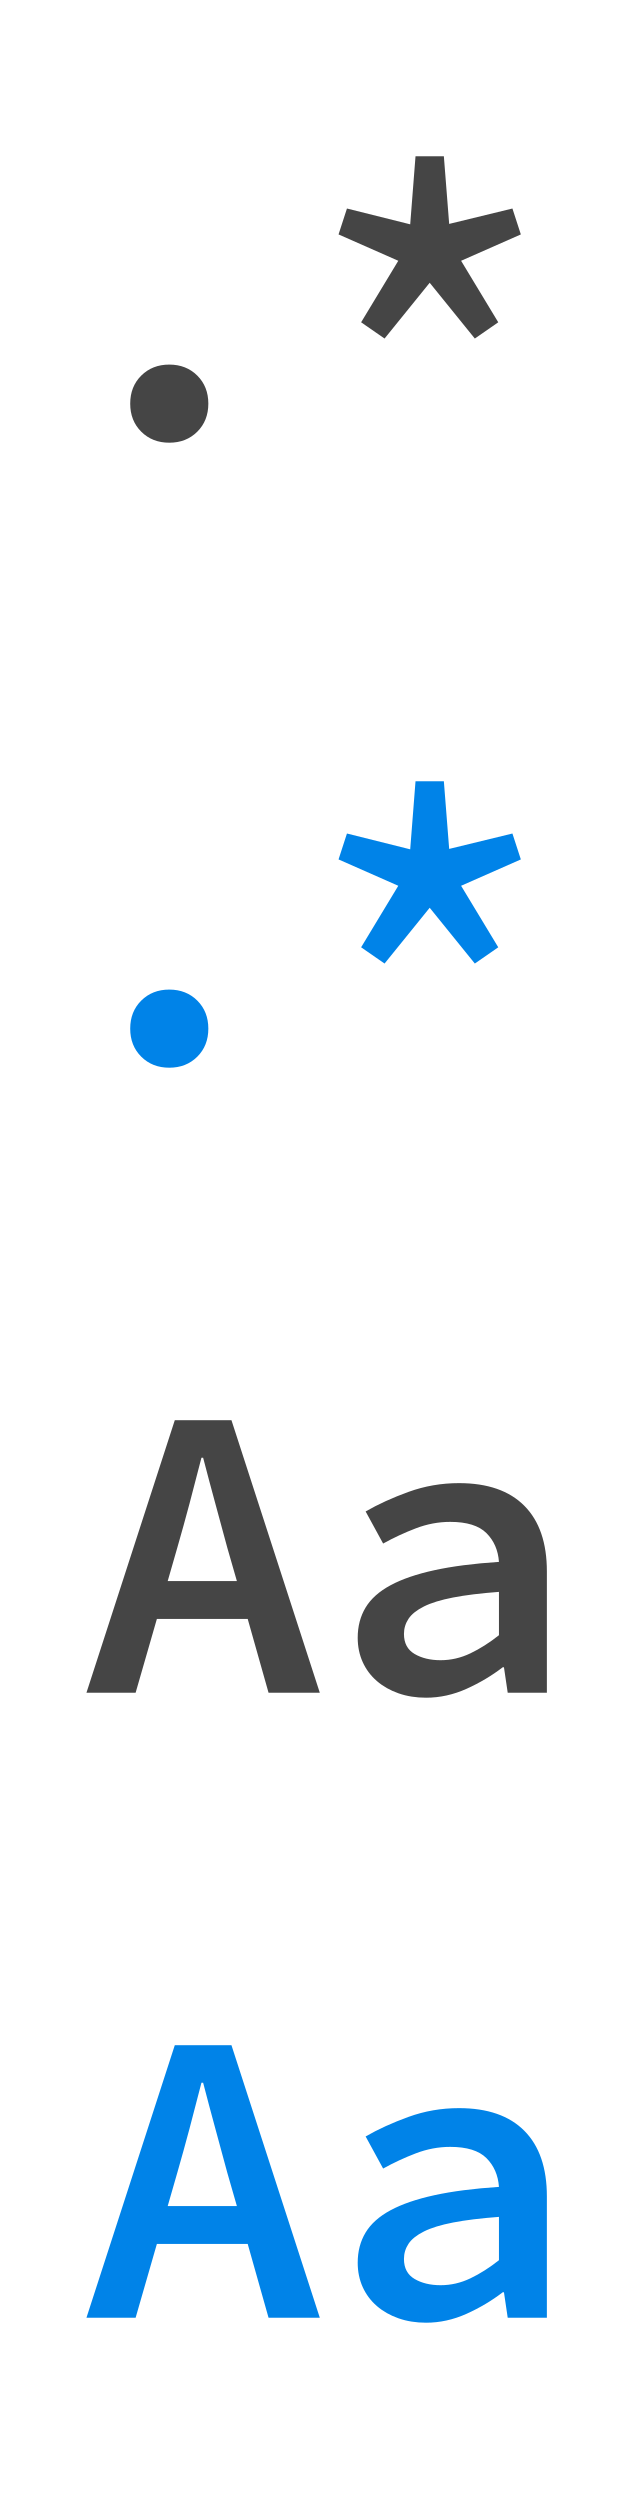
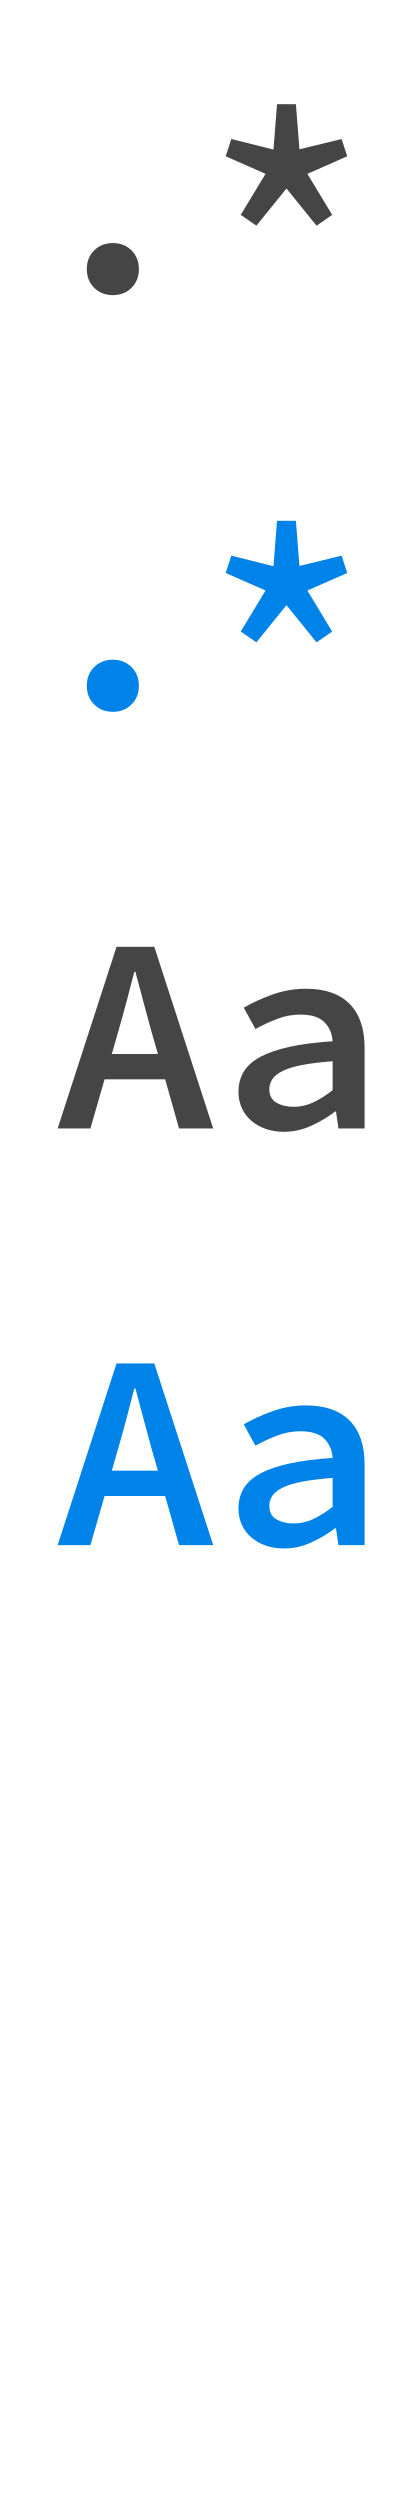
- <svg xmlns="http://www.w3.org/2000/svg" width="24px" height="96px" viewBox="0 0 24 96" version="1.1">
+ <svg xmlns="http://www.w3.org/2000/svg" width="24px" height="144px" viewBox="0 0 24 144" version="1.1">
  <g id="Page-1" stroke="none" stroke-width="1" fill="none" fill-rule="evenodd">
    <path d="M5,15.5 C5,15.064 5.141,14.705 5.424,14.423 C5.707,14.141 6.066,14 6.5,14 C6.934,14 7.293,14.141 7.576,14.423 C7.859,14.705 8,15.064 8,15.5 C8,15.936 7.859,16.295 7.576,16.577 C7.293,16.859 6.934,17 6.5,17 C6.066,17 5.707,16.859 5.424,16.577 C5.141,16.295 5,15.936 5,15.5 Z M13.867,12.376 L15.294,10.014 L13,9.002 L13.323,8.007 L15.752,8.614 L15.956,6 L17.044,6 L17.248,8.598 L19.677,8.007 L20,9.002 L17.706,10.014 L19.133,12.376 L18.233,13 L16.5,10.858 L14.767,13 L13.867,12.376 Z" id=".*" fill="#454545" />
    <path d="M5,39.5 C5,39.064 5.141,38.705 5.424,38.423 C5.707,38.141 6.066,38 6.5,38 C6.934,38 7.293,38.141 7.576,38.423 C7.859,38.705 8,39.064 8,39.5 C8,39.936 7.859,40.295 7.576,40.577 C7.293,40.859 6.934,41 6.5,41 C6.066,41 5.707,40.859 5.424,40.577 C5.141,40.295 5,39.936 5,39.5 Z M13.867,36.376 L15.294,34.014 L13,33.002 L13.323,32.007 L15.752,32.614 L15.956,30 L17.044,30 L17.248,32.598 L19.677,32.007 L20,33.002 L17.706,34.014 L19.133,36.376 L18.233,37 L16.5,34.858 L14.767,37 L13.867,36.376 Z" id=".*-copy" fill="#0083E8" />
    <path d="M9.512,62.168 L6.024,62.168 L5.208,65 L3.32,65 L6.712,54.536 L8.888,54.536 L12.28,65 L10.312,65 L9.512,62.168 Z M9.096,60.712 L8.728,59.432 C8.579,58.877 8.424,58.307 8.264,57.72 C8.104,57.133 7.949,56.552 7.8,55.976 L7.736,55.976 C7.587,56.563 7.435,57.147 7.28,57.728 C7.125,58.309 6.968,58.877 6.808,59.432 L6.44,60.712 L9.096,60.712 Z M13.736,62.888 C13.736,62.451 13.837,62.064 14.04,61.728 C14.243,61.392 14.563,61.107 15,60.872 C15.437,60.637 15.997,60.445 16.68,60.296 C17.363,60.147 18.189,60.04 19.16,59.976 C19.128,59.528 18.968,59.16 18.68,58.872 C18.392,58.584 17.928,58.44 17.288,58.44 C16.84,58.44 16.4,58.523 15.968,58.688 C15.536,58.853 15.117,59.048 14.712,59.272 L14.04,58.04 C14.52,57.763 15.069,57.512 15.688,57.288 C16.307,57.064 16.952,56.952 17.624,56.952 C18.723,56.952 19.56,57.243 20.136,57.824 C20.712,58.405 21,59.245 21,60.344 L21,65 L19.496,65 L19.352,64.024 L19.304,64.024 C18.888,64.344 18.427,64.619 17.92,64.848 C17.413,65.077 16.893,65.192 16.36,65.192 C15.976,65.192 15.624,65.136 15.304,65.024 C14.984,64.912 14.707,64.755 14.472,64.552 C14.237,64.349 14.056,64.107 13.928,63.824 C13.8,63.541 13.736,63.229 13.736,62.888 Z M15.512,62.744 C15.512,63.096 15.648,63.352 15.92,63.512 C16.192,63.672 16.525,63.752 16.92,63.752 C17.315,63.752 17.696,63.664 18.064,63.488 C18.432,63.312 18.797,63.08 19.16,62.792 L19.16,61.128 C18.456,61.181 17.869,61.253 17.4,61.344 C16.931,61.435 16.557,61.549 16.28,61.688 C16.003,61.827 15.805,61.984 15.688,62.16 C15.571,62.336 15.512,62.531 15.512,62.744 Z" id="Aa" fill="#454545" />
    <path d="M9.512,86.168 L6.024,86.168 L5.208,89 L3.32,89 L6.712,78.536 L8.888,78.536 L12.28,89 L10.312,89 L9.512,86.168 Z M9.096,84.712 L8.728,83.432 C8.579,82.877 8.424,82.307 8.264,81.72 C8.104,81.133 7.949,80.552 7.8,79.976 L7.736,79.976 C7.587,80.563 7.435,81.147 7.28,81.728 C7.125,82.309 6.968,82.877 6.808,83.432 L6.44,84.712 L9.096,84.712 Z M13.736,86.888 C13.736,86.451 13.837,86.064 14.04,85.728 C14.243,85.392 14.563,85.107 15,84.872 C15.437,84.637 15.997,84.445 16.68,84.296 C17.363,84.147 18.189,84.04 19.16,83.976 C19.128,83.528 18.968,83.16 18.68,82.872 C18.392,82.584 17.928,82.44 17.288,82.44 C16.84,82.44 16.4,82.523 15.968,82.688 C15.536,82.853 15.117,83.048 14.712,83.272 L14.04,82.04 C14.52,81.763 15.069,81.512 15.688,81.288 C16.307,81.064 16.952,80.952 17.624,80.952 C18.723,80.952 19.56,81.243 20.136,81.824 C20.712,82.405 21,83.245 21,84.344 L21,89 L19.496,89 L19.352,88.024 L19.304,88.024 C18.888,88.344 18.427,88.619 17.92,88.848 C17.413,89.077 16.893,89.192 16.36,89.192 C15.976,89.192 15.624,89.136 15.304,89.024 C14.984,88.912 14.707,88.755 14.472,88.552 C14.237,88.349 14.056,88.107 13.928,87.824 C13.8,87.541 13.736,87.229 13.736,86.888 Z M15.512,86.744 C15.512,87.096 15.648,87.352 15.92,87.512 C16.192,87.672 16.525,87.752 16.92,87.752 C17.315,87.752 17.696,87.664 18.064,87.488 C18.432,87.312 18.797,87.08 19.16,86.792 L19.16,85.128 C18.456,85.181 17.869,85.253 17.4,85.344 C16.931,85.435 16.557,85.549 16.28,85.688 C16.003,85.827 15.805,85.984 15.688,86.16 C15.571,86.336 15.512,86.531 15.512,86.744 Z" id="Aa-copy" fill="#0083E8" />
+     <path d="" id="" fille="#454545" />
+     <path d="" id="-copy" fille="#0083E8" />
  </g>
</svg>
